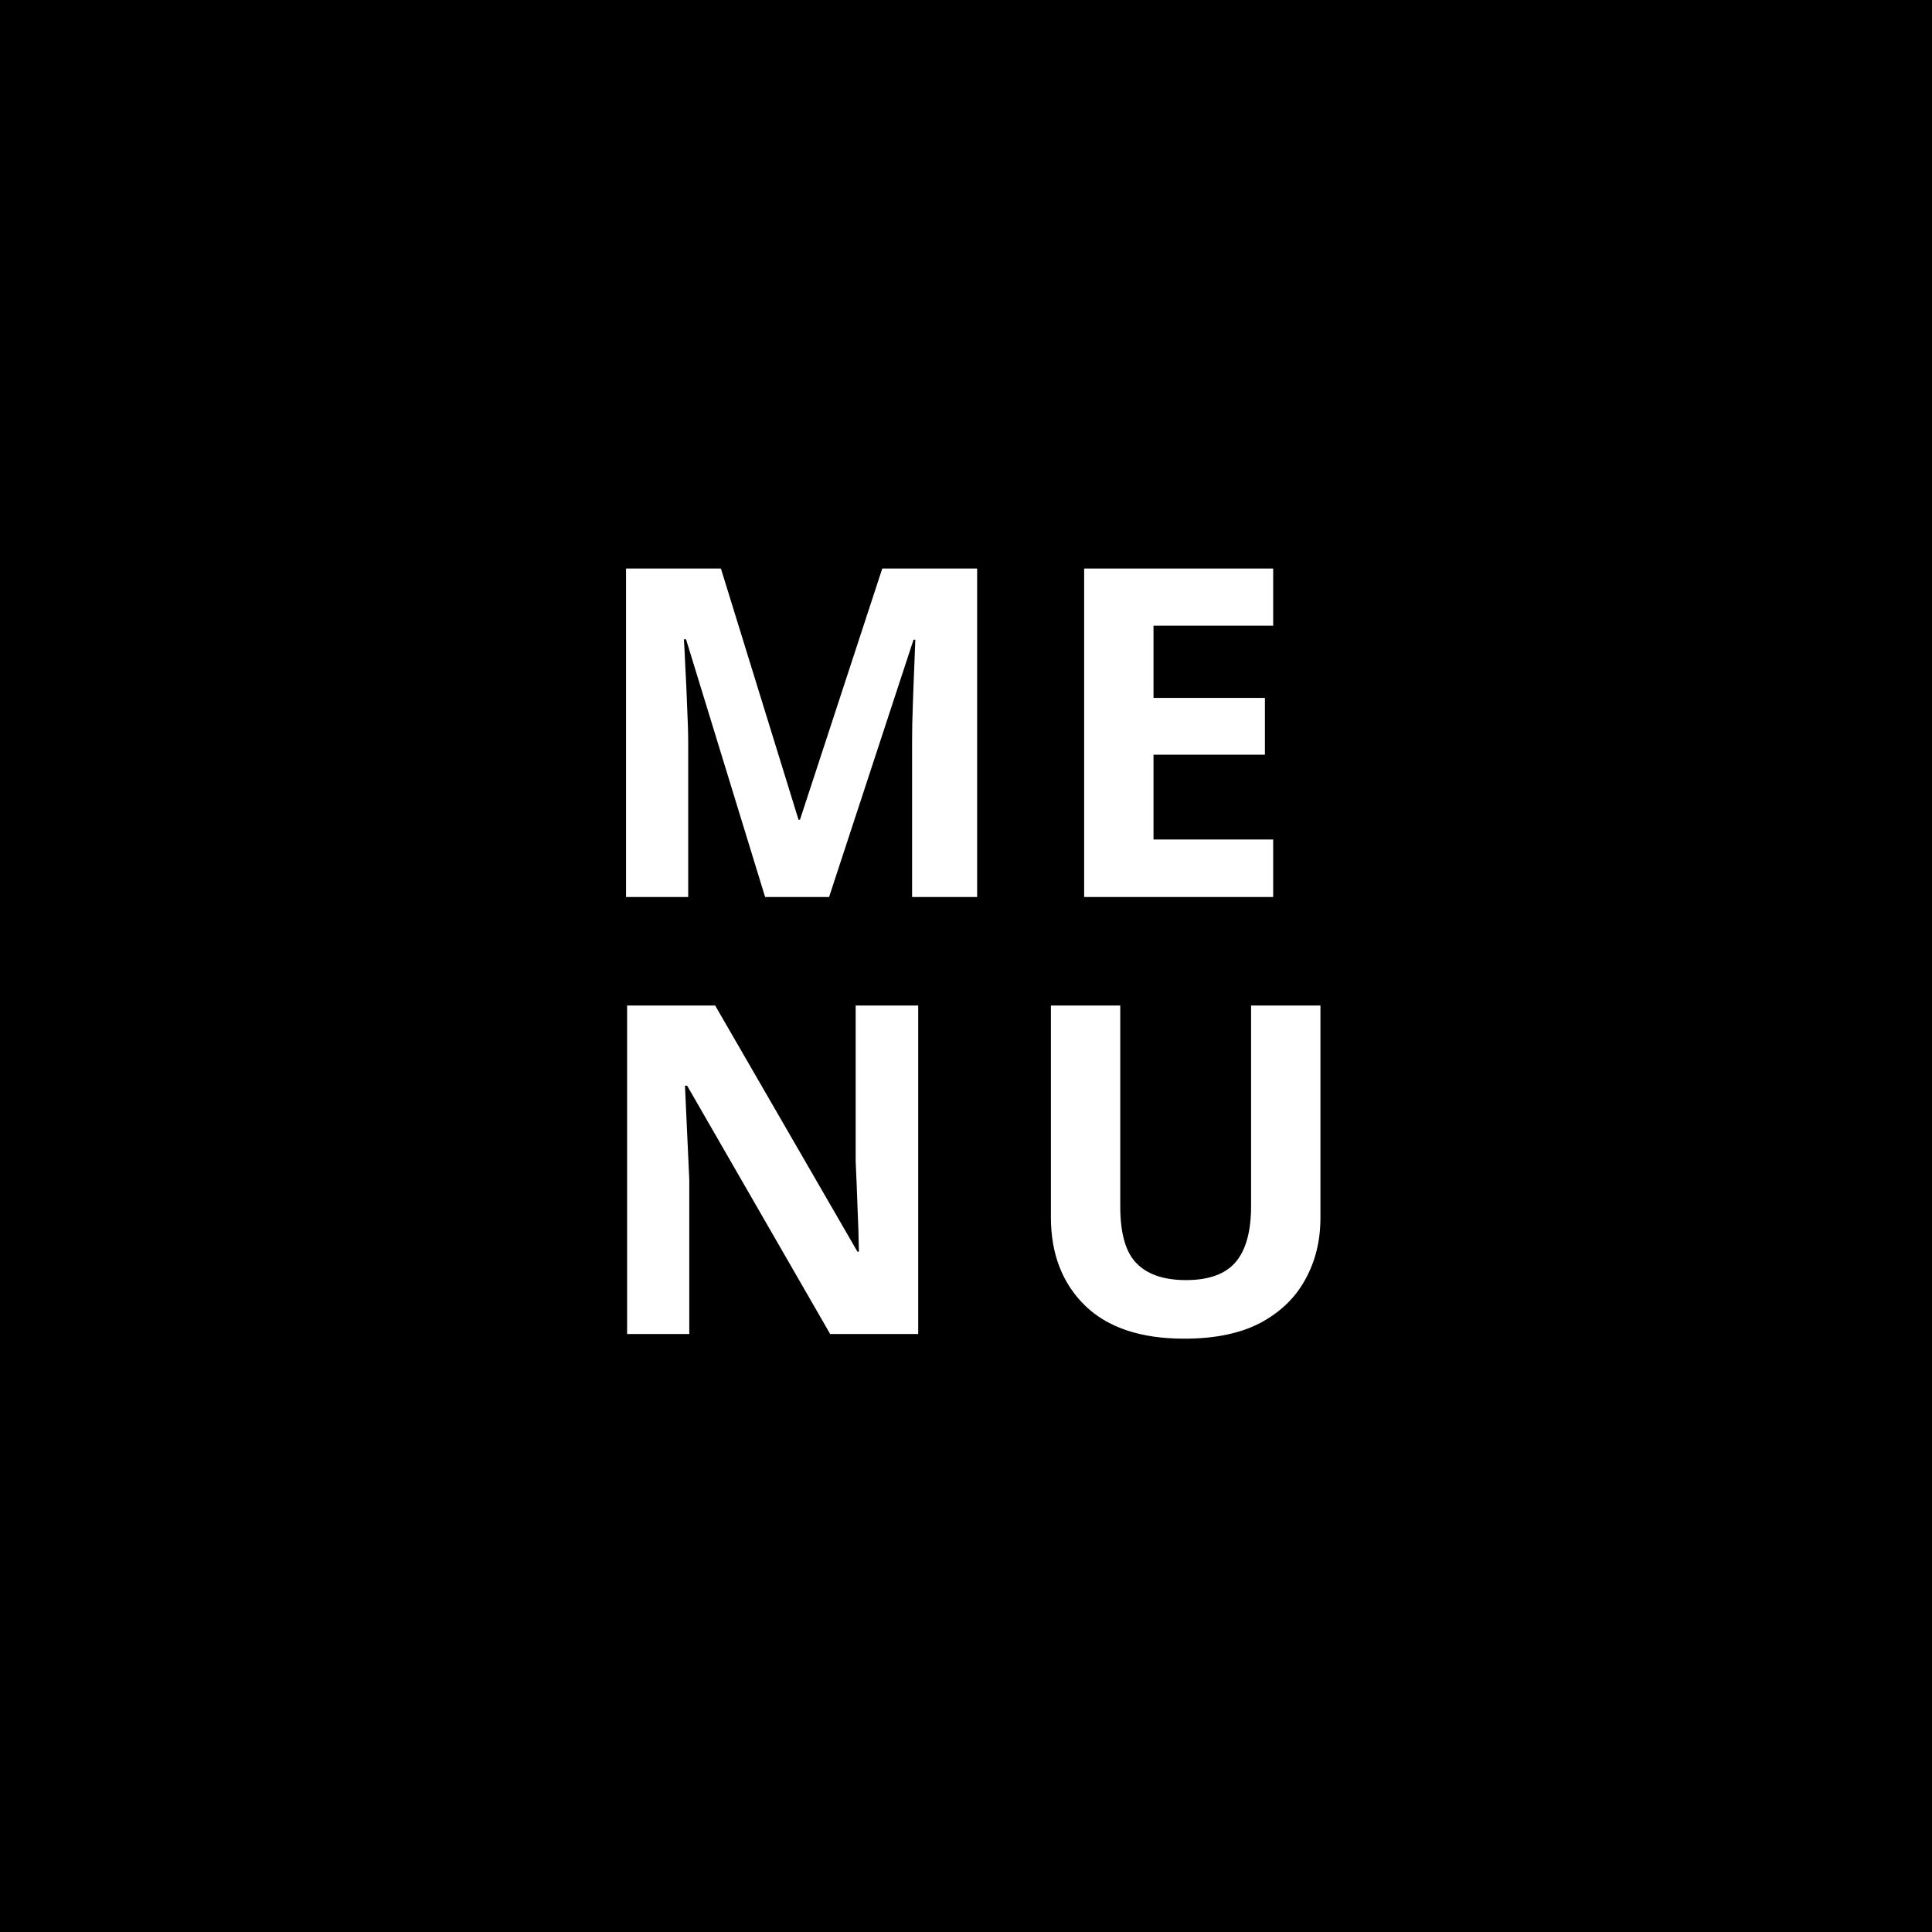
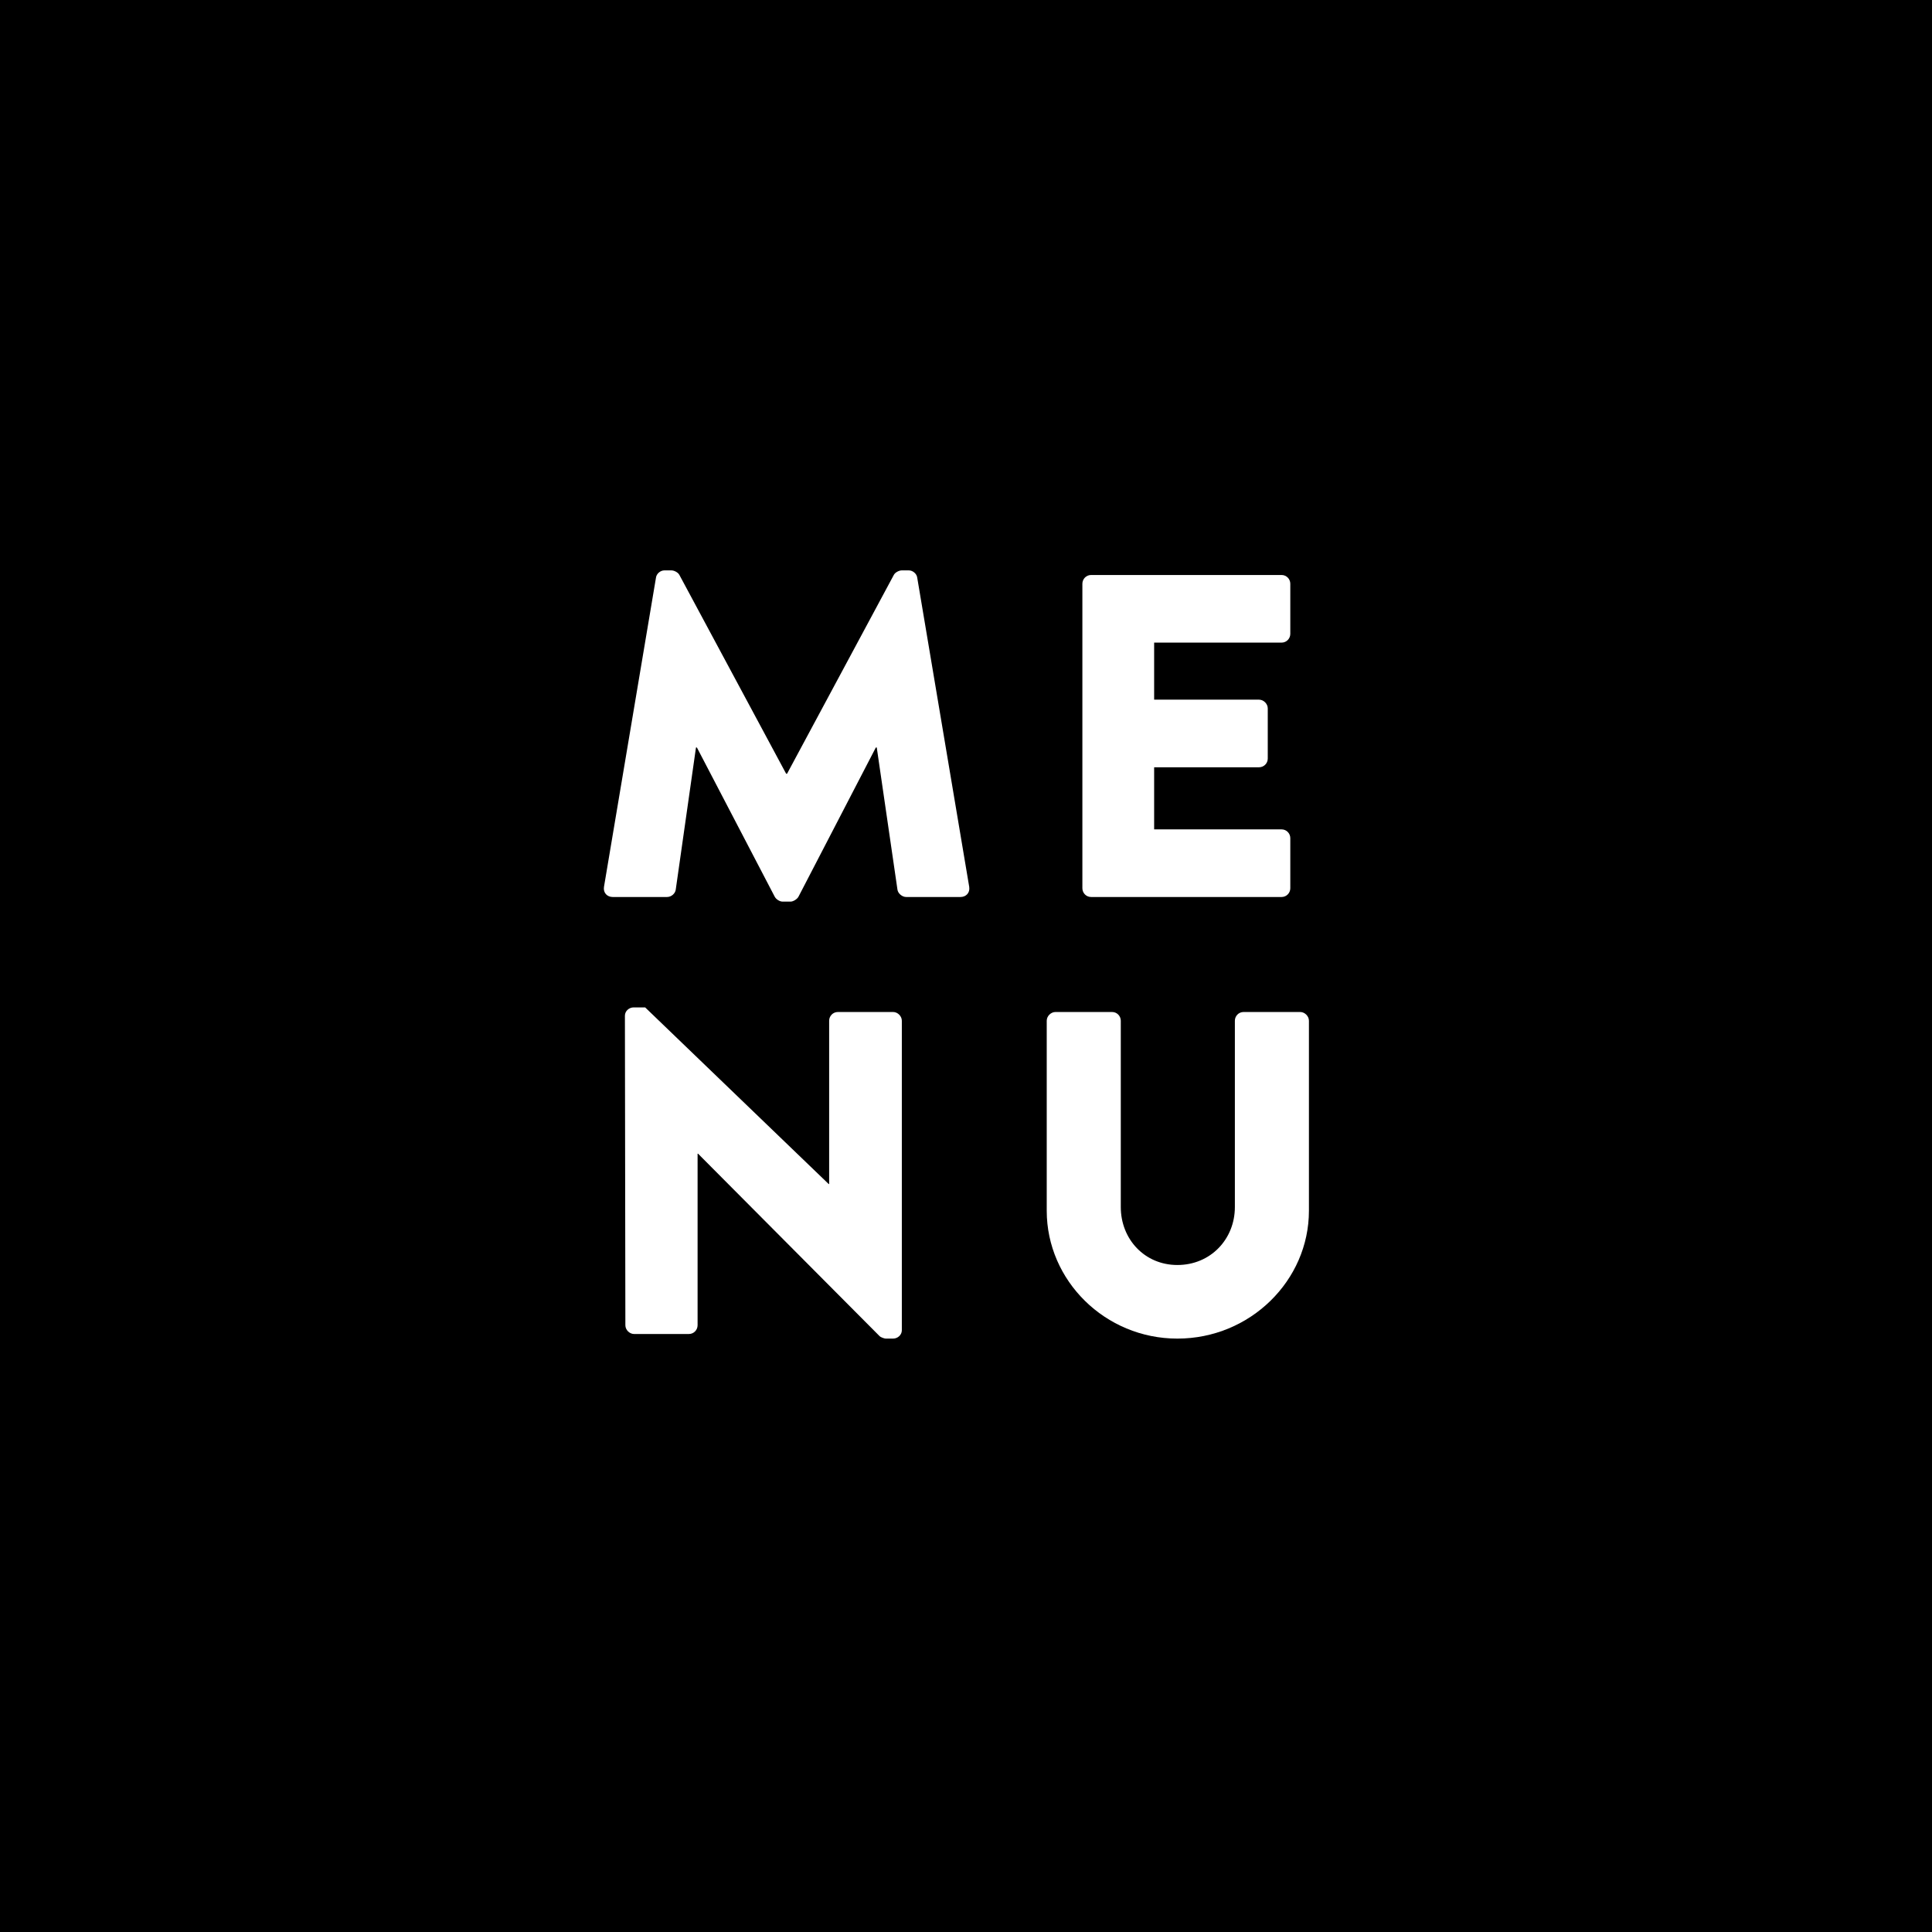
<svg xmlns="http://www.w3.org/2000/svg" width="84px" height="84px" viewBox="0 0 84 84" version="1.1">
  <defs />
  <g id="Symbols" stroke="none" stroke-width="1" fill="none" fill-rule="evenodd">
    <g id="Menu-Button">
      <rect id="Rectangle-2" fill="#000000" x="0" y="0" width="84" height="84" />
-       <text id="M" font-family="BrandonGrotesque-Black, Brandon Grotesque" font-size="20" font-weight="700" letter-spacing="-0.4" fill="#FFFFFF">
-         <tspan x="25.42" y="39">M</tspan>
-       </text>
-       <text id="N" font-family="BrandonGrotesque-Black, Brandon Grotesque" font-size="20" font-weight="700" letter-spacing="-0.4" fill="#FFFFFF">
-         <tspan x="25.47" y="58">N</tspan>
-       </text>
-       <text id="E" font-family="BrandonGrotesque-Black, Brandon Grotesque" font-size="20" font-weight="700" letter-spacing="-0.4" fill="#FFFFFF">
-         <tspan x="45.34" y="39">E</tspan>
-       </text>
-       <text id="U" font-family="BrandonGrotesque-Black, Brandon Grotesque" font-size="20" font-weight="700" letter-spacing="-0.4" fill="#FFFFFF">
-         <tspan x="43.99" y="58">U</tspan>
-       </text>
+       <path d="M26.26,38.56 C26.22,38.82 26.4,39 26.64,39 L29,39 C29.2,39 29.36,38.84 29.38,38.68 L30.26,32.5 L30.3,32.5 L33.68,38.98 C33.74,39.1 33.9,39.2 34.02,39.2 L34.38,39.2 C34.48,39.2 34.66,39.1 34.72,38.98 L38.08,32.5 L38.12,32.5 L39.02,38.68 C39.04,38.84 39.22,39 39.4,39 L41.76,39 C42,39 42.18,38.82 42.14,38.56 L39.88,25.12 C39.86,24.94 39.68,24.8 39.52,24.8 L39.2,24.8 C39.1,24.8 38.92,24.88 38.86,25 L34.22,33.64 L34.18,33.64 L29.54,25 C29.48,24.88 29.3,24.8 29.2,24.8 L28.88,24.8 C28.72,24.8 28.54,24.94 28.52,25.12 L26.26,38.56 Z" id="M" fill="#FFFFFF" />
+       <path d="M27.19,57.62 C27.19,57.82 27.37,58 27.57,58 L29.95,58 C30.17,58 30.33,57.82 30.33,57.62 L30.33,50.16 L30.35,50.16 L38.25,58.1 C38.29,58.14 38.45,58.2 38.51,58.2 L38.83,58.2 C39.03,58.2 39.21,58.04 39.21,57.84 L39.21,44.38 C39.21,44.18 39.03,44 38.83,44 L36.43,44 C36.21,44 36.05,44.18 36.05,44.38 L36.05,51.48 L36.03,51.48 L28.05,43.8 L27.55,43.8 C27.35,43.8 27.17,43.96 27.17,44.16 L27.19,57.62 Z" id="N" fill="#FFFFFF" />
+       <path d="M47.06,38.62 C47.06,38.82 47.22,39 47.44,39 L55.72,39 C55.94,39 56.1,38.82 56.1,38.62 L56.1,36.44 C56.1,36.24 55.94,36.06 55.72,36.06 L50.18,36.06 L50.18,33.36 L54.74,33.36 C54.94,33.36 55.12,33.2 55.12,32.98 L55.12,30.8 C55.12,30.6 54.94,30.42 54.74,30.42 L50.18,30.42 L50.18,27.94 L55.72,27.94 C55.94,27.94 56.1,27.76 56.1,27.56 L56.1,25.38 C56.1,25.18 55.94,25 55.72,25 L47.44,25 C47.22,25 47.06,25.18 47.06,25.38 L47.06,38.62 Z" id="E" fill="#FFFFFF" />
+       <path d="M45.51,52.64 C45.51,55.68 48.05,58.2 51.19,58.2 C54.35,58.2 56.91,55.68 56.91,52.64 L56.91,44.38 C56.91,44.18 56.73,44 56.53,44 L54.07,44 C53.85,44 53.69,44.18 53.69,44.38 L53.69,52.48 C53.69,53.88 52.63,55 51.19,55 C49.77,55 48.73,53.88 48.73,52.48 L48.73,44.38 C48.73,44.18 48.57,44 48.35,44 L45.89,44 C45.69,44 45.51,44.18 45.51,44.38 L45.51,52.64 Z" id="U" fill="#FFFFFF" />
    </g>
  </g>
</svg>
